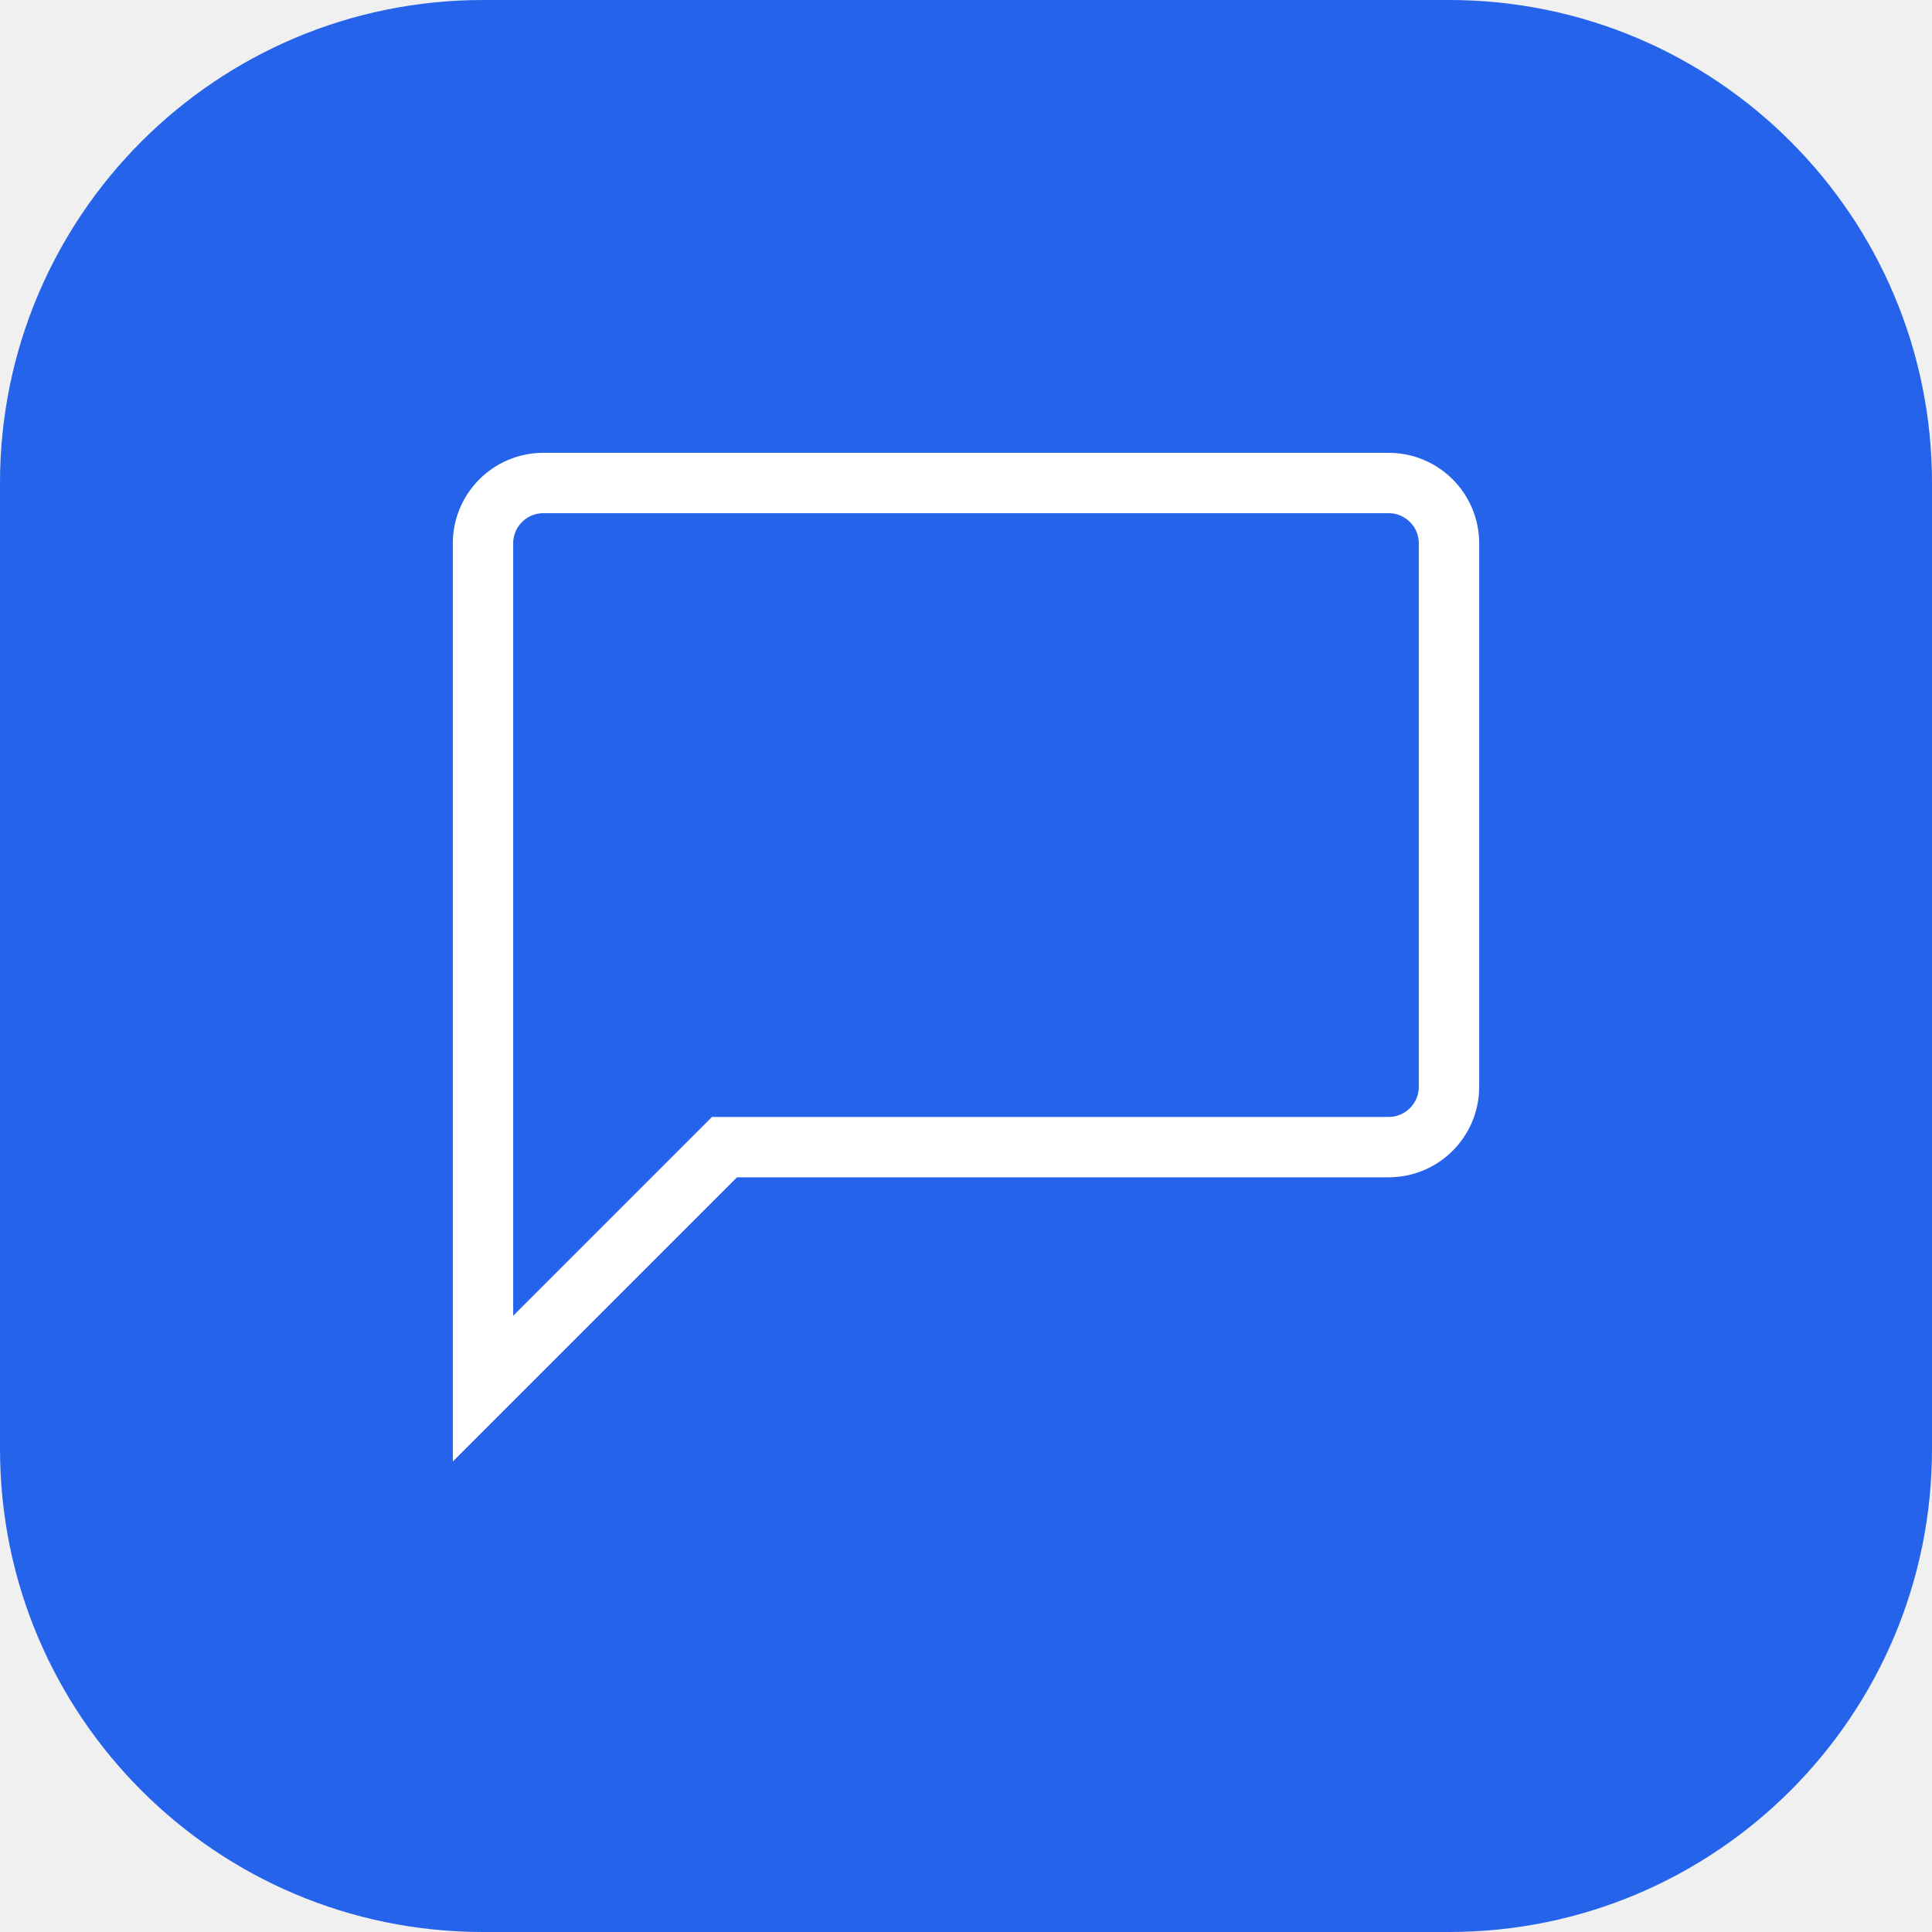
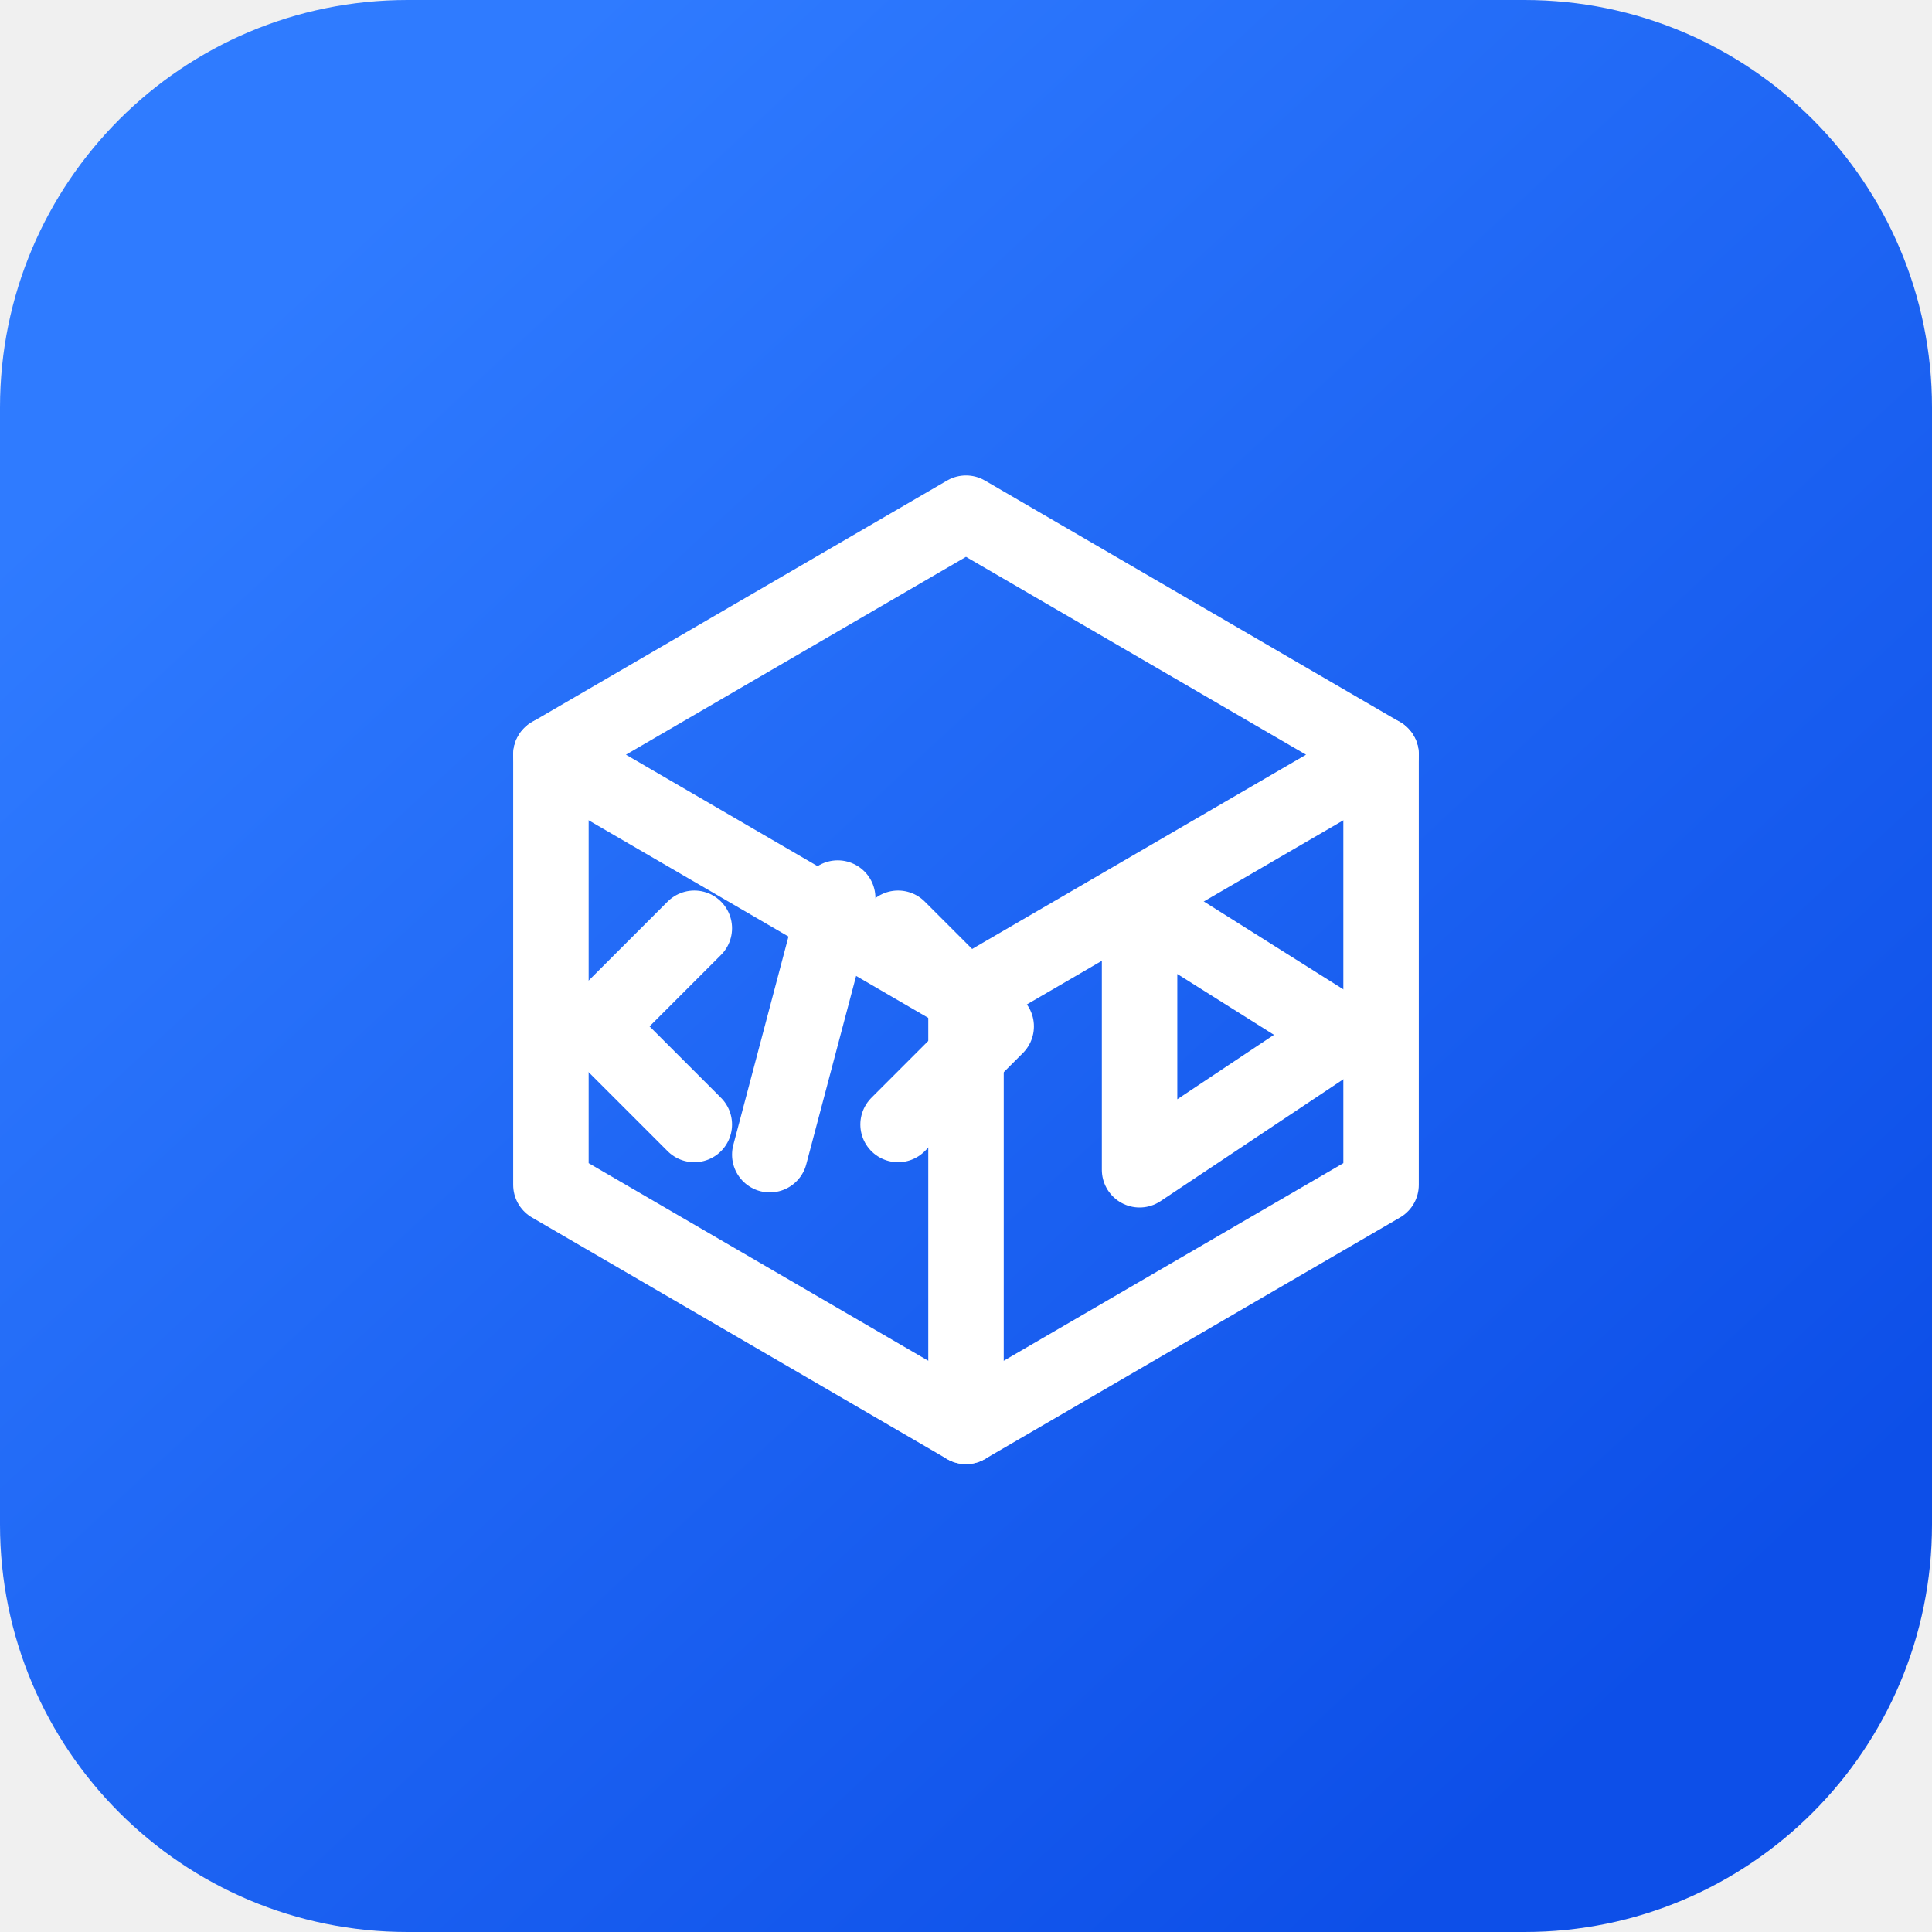
- <svg xmlns="http://www.w3.org/2000/svg" width="32" height="32" viewBox="0 0 32 32" fill="none">
-   <rect width="32" height="32" rx="8" fill="hsl(221.2 83.2% 53.3%)" />
-   <path d="M8 9C8 8.448 8.448 8 9 8H23C23.552 8 24 8.448 24 9V18C24 18.552 23.552 19 23 19H12L8 23V9Z" stroke="white" strokeWidth="2" strokeLinecap="round" strokeLinejoin="round" fill="none" />
+ <svg xmlns="http://www.w3.org/2000/svg" width="256" height="256" viewBox="0 0 256 256" fill="none">
+   <defs>
+     <linearGradient id="mcpLogoGradient" x1="42" y1="34" x2="218" y2="224" gradientUnits="userSpaceOnUse">
+       <stop stop-color="#2F7BFF" />
+       <stop offset="1" stop-color="#0D4FE8" />
+     </linearGradient>
+   </defs>
+   <rect width="256" height="256" rx="54" fill="url(#mcpLogoGradient)" />
+   <g stroke="#FFFFFF" stroke-width="10" stroke-linecap="round" stroke-linejoin="round">
+     <path d="M73 100L128 68L183 100L128 132L73 100Z" />
+     <path d="M73 100V157L128 189L183 157V100" />
+     <path d="M128 132V189" />
+     <path d="M92 123L79 136L92 149" />
+     <path d="M111 119L102 153" />
+     <path d="M119 123L132 136L119 149" />
+     <path d="M151 120V155L178 137L151 120Z" />
+   </g>
</svg>
